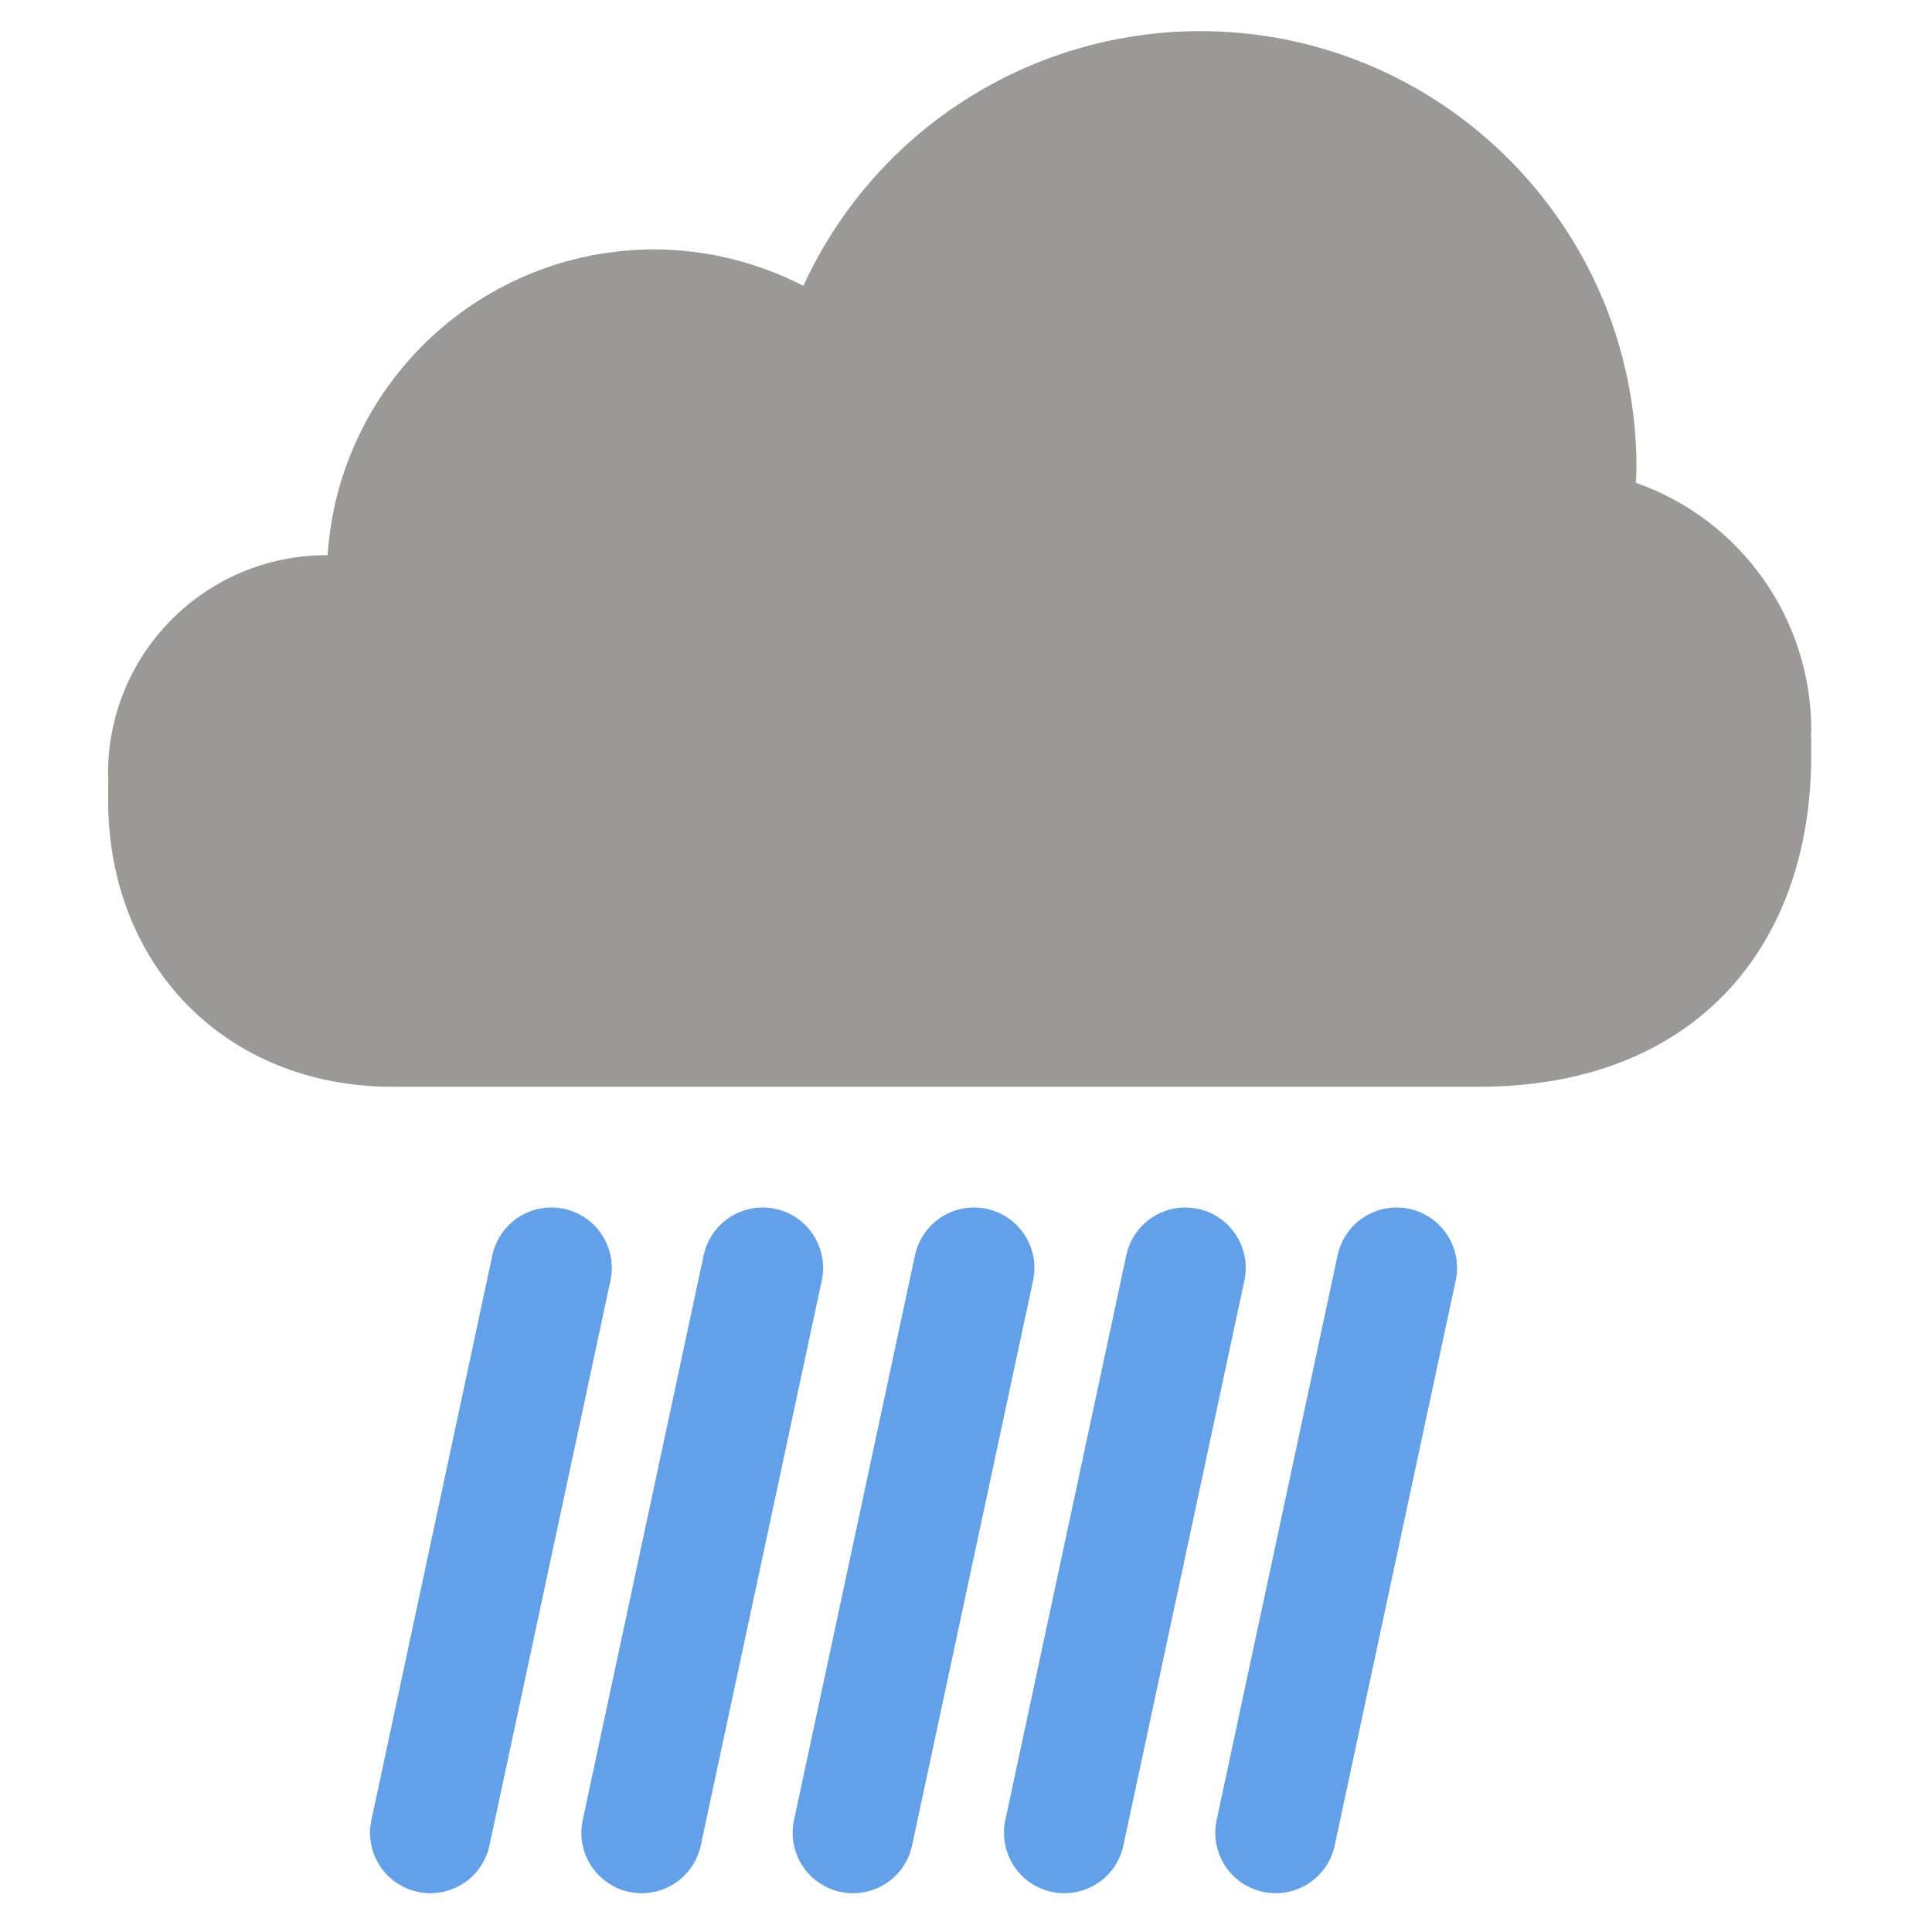
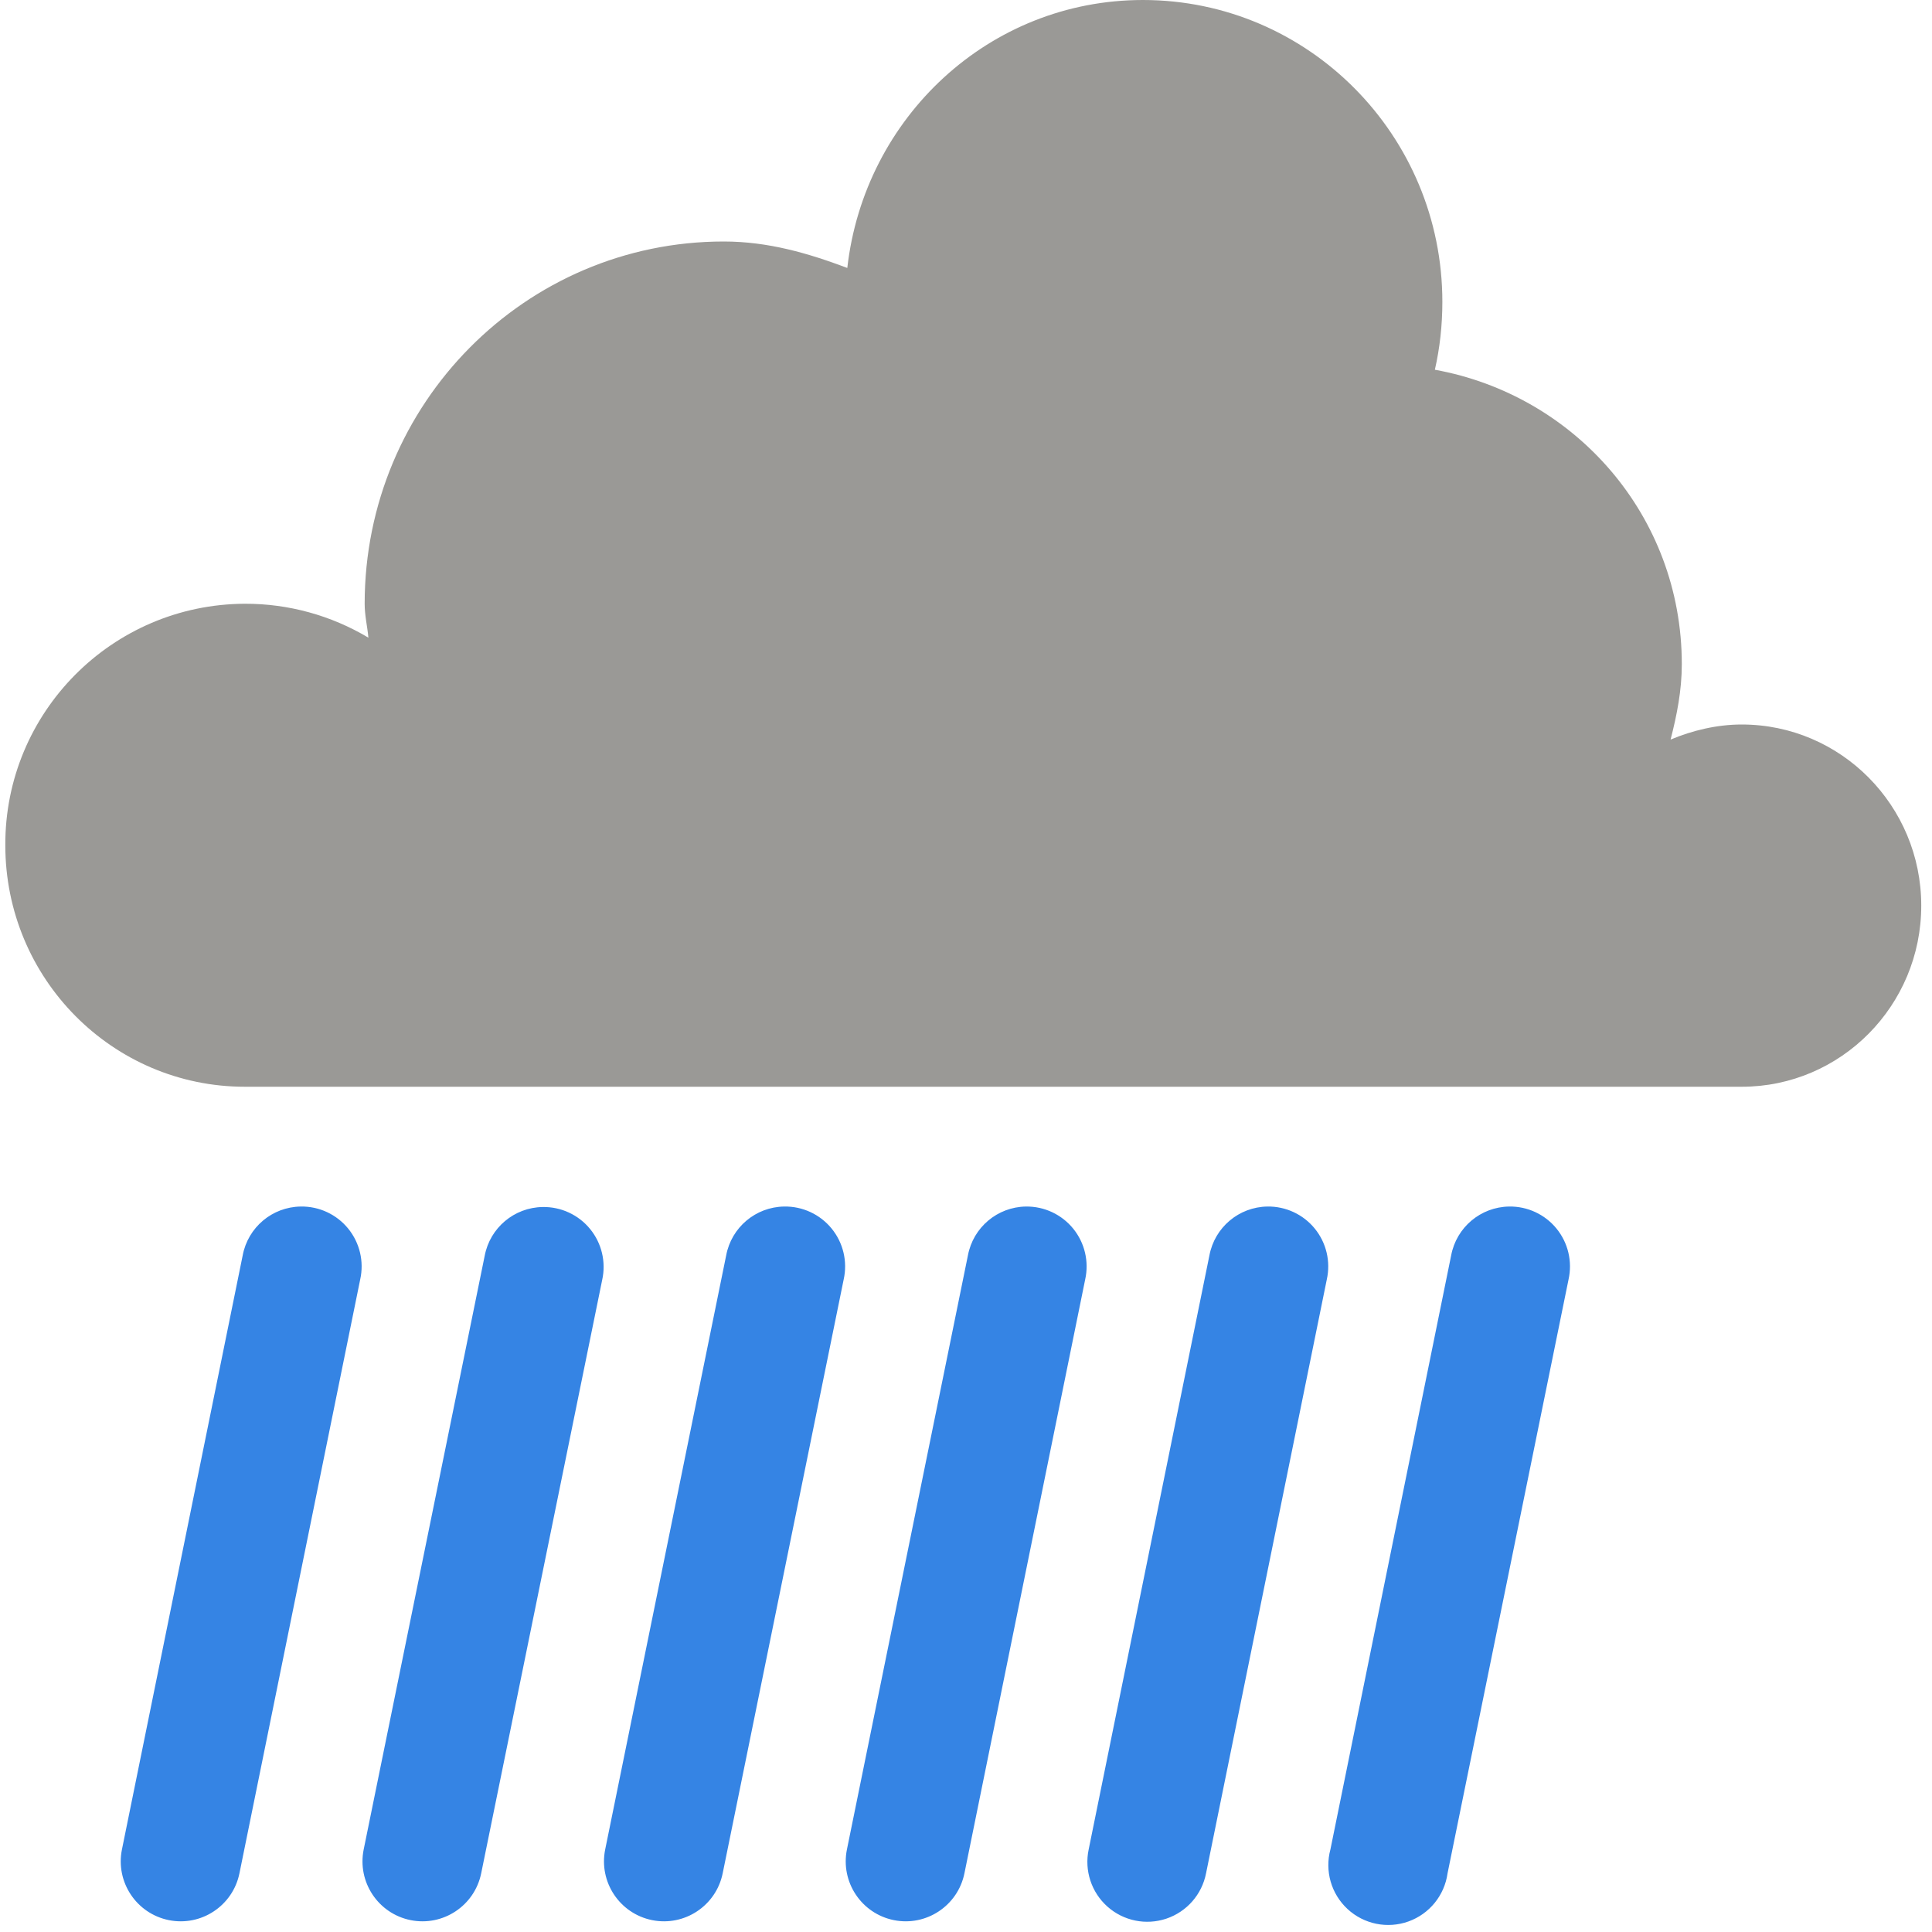
- <svg xmlns="http://www.w3.org/2000/svg" xmlns:xlink="http://www.w3.org/1999/xlink" width="64px" height="64px" viewBox="0 0 64 64" version="1.1" id="svg42">
-   <defs id="defs15">
-     <linearGradient id="linear0" gradientUnits="userSpaceOnUse" x1="7.164" y1="56.174" x2="120" y2="56.174" gradientTransform="matrix(0.5,0,0,0.5,0,0)">
-       <stop offset="0" style="stop-color:rgb(20.784%,51.765%,89.412%);stop-opacity:1;" id="stop2" />
-       <stop offset="0.091" style="stop-color:rgb(41.961%,64.706%,92.549%);stop-opacity:1;" id="stop4" />
-       <stop offset="0.173" style="stop-color:rgb(20.784%,51.765%,89.412%);stop-opacity:1;" id="stop6" />
-       <stop offset="0.835" style="stop-color:rgb(20.784%,51.765%,89.412%);stop-opacity:1;" id="stop8" />
-       <stop offset="0.922" style="stop-color:rgb(55.294%,72.549%,94.118%);stop-opacity:1;" id="stop10" />
-       <stop offset="1" style="stop-color:rgb(20.784%,51.765%,89.412%);stop-opacity:1;" id="stop12" />
-     </linearGradient>
-     <linearGradient id="linearGradient899">
-       <stop style="stop-color:#646368;stop-opacity:1" offset="0" id="stop895" />
-       <stop style="stop-color:#88878b;stop-opacity:1" offset="0.06" id="stop909" />
-       <stop style="stop-color:#77767b;stop-opacity:1;" offset="0.133" id="stop907" />
-       <stop style="stop-color:#77767b;stop-opacity:1;" offset="0.827" id="stop905" />
-       <stop style="stop-color:#9f9ea2;stop-opacity:1" offset="0.915" id="stop903" />
-       <stop style="stop-color:#656468;stop-opacity:1" offset="1" id="stop897" />
-     </linearGradient>
-     <linearGradient xlink:href="#linearGradient899" id="linearGradient901-3" x1="7.165" y1="56.174" x2="120" y2="56.174" gradientUnits="userSpaceOnUse" gradientTransform="translate(-7.165,-24.348)" />
-   </defs>
-   <path style="fill:#62a0ea;fill-opacity:1;stroke:#62a0ea;stroke-width:4;stroke-linecap:round;stroke-linejoin:miter;stroke-miterlimit:4;stroke-dasharray:none;stroke-opacity:1" d="M 14.258,60.715 18.266,42" id="path17" />
-   <path style="fill:#62a0ea;fill-opacity:1;stroke:#62a0ea;stroke-width:4;stroke-linecap:round;stroke-linejoin:miter;stroke-miterlimit:4;stroke-dasharray:none;stroke-opacity:1" d="M 21.258,60.715 25.266,42" id="path21" />
-   <path style="fill:#62a0ea;fill-opacity:1;stroke:#62a0ea;stroke-width:4;stroke-linecap:round;stroke-linejoin:miter;stroke-miterlimit:4;stroke-dasharray:none;stroke-opacity:1" d="M 28.258,60.715 32.266,42" id="path25" />
-   <path style="fill:#62a0ea;fill-opacity:1;stroke:#62a0ea;stroke-width:4;stroke-linecap:round;stroke-linejoin:miter;stroke-miterlimit:4;stroke-dasharray:none;stroke-opacity:1" d="M 35.258,60.715 39.266,42" id="path29" />
-   <path style="fill:#62a0ea;fill-opacity:1;stroke:#62a0ea;stroke-width:4;stroke-linecap:round;stroke-linejoin:miter;stroke-miterlimit:4;stroke-dasharray:none;stroke-opacity:1" d="M 42.258,60.715 46.266,42" id="path33" />
-   <path id="path37" style="font-variation-settings:normal;vector-effect:none;fill:#9a9996;fill-opacity:1;fill-rule:nonzero;stroke:none;stroke-width:1;stroke-linecap:butt;stroke-linejoin:miter;stroke-miterlimit:4;stroke-dasharray:none;stroke-dashoffset:0;stroke-opacity:1;stop-color:#000000" d="M 39.746,1.031 C 34.098,1.039 28.969,4.332 26.613,9.469 25.082,8.68 23.387,8.266 21.664,8.262 c -5.707,0.008 -10.434,4.434 -10.812,10.129 h -0.035 c -3.996,0 -7.238,3.238 -7.238,7.23 0,0.084 0.009,0.166 0.012,0.25 H 3.582 V 26.5 C 3.582,32 7.5,36 13,36 h 36 c 7,0 11,-4.5 11,-11 V 24.426 H 59.988 C 59.991,24.342 60,24.26 60,24.176 c -0.004,-3.684 -2.336,-6.965 -5.812,-8.184 0.012,-0.164 0.02,-0.332 0.023,-0.496 0,-7.988 -6.473,-14.465 -14.465,-14.465 z" />
+ <svg xmlns="http://www.w3.org/2000/svg" width="16" height="16" version="1.1" id="svg8">
+   <defs id="defs12" />
+   <g id="g845">
+     <path d="M 9.465,0 C 8.192,0 7.158,0.973 7.017,2.219 6.693,2.097 6.361,2 5.994,2 4.351,2 3.02,3.343 3.02,5 c 0,0.098 0.022,0.185 0.031,0.281 A 1.983,1.983 0 0 0 2.028,5 1.992,1.992 0 0 0 0.044,7 c 0,1.105 0.888,2 1.984,2 H 14.424 C 15.245,9 15.911,8.328 15.911,7.5 15.911,6.672 15.245,6 14.424,6 14.218,6 14.013,6.05 13.835,6.125 13.887,5.923 13.928,5.718 13.928,5.5 13.928,4.27 13.042,3.272 11.883,3.062 11.924,2.882 11.945,2.694 11.945,2.5 11.945,1.12 10.835,0 9.465,0 Z" style="color:#000000;fill:#9a9996;marker:none;fill-opacity:1" overflow="visible" id="path2" />
+     <path d="m 2.49,9.992 a 0.496,0.496 0 0 0 -0.48,0.404 l -1,4.92 a 0.496,0.496 0 1 0 0.973,0.198 l 1,-4.918 A 0.496,0.496 0 0 0 2.49,9.992 Z M 4.494,9.996 A 0.496,0.496 0 0 0 4.014,10.4 l -1.002,4.916 a 0.496,0.496 0 1 0 0.973,0.198 L 4.987,10.6 A 0.496,0.496 0 0 0 4.494,9.996 Z m 2,-0.004 a 0.496,0.496 0 0 0 -0.48,0.404 l -1.002,4.92 a 0.496,0.496 0 1 0 0.973,0.198 L 6.987,10.596 A 0.496,0.496 0 0 0 6.494,9.992 Z m 2.002,0 a 0.496,0.496 0 0 0 -0.48,0.404 l -1.002,4.92 a 0.496,0.496 0 1 0 0.973,0.198 l 1,-4.918 A 0.496,0.496 0 0 0 8.497,9.992 Z m 2,0 a 0.496,0.496 0 0 0 -0.48,0.404 l -1,4.92 a 0.496,0.496 0 1 0 0.972,0.198 l 1,-4.918 A 0.496,0.496 0 0 0 10.496,9.992 Z m 2.002,0 a 0.496,0.496 0 0 0 -0.48,0.404 l -1,4.92 a 0.496,0.496 0 1 0 0.97,0.198 L 12.99,10.596 A 0.496,0.496 0 0 0 12.498,9.992 Z" style="color:#000000;line-height:normal;font-variant-ligatures:normal;font-variant-position:normal;font-variant-caps:normal;font-variant-numeric:normal;font-variant-alternates:normal;font-feature-settings:normal;text-indent:0;text-align:start;text-decoration:none;text-decoration-line:none;text-decoration-style:solid;text-decoration-color:#000000;text-transform:none;text-orientation:mixed;shape-padding:0;isolation:auto;mix-blend-mode:normal;fill:#3584e4;fill-opacity:1" font-weight="400" font-family="sans-serif" overflow="visible" id="path4" />
+   </g>
</svg>
